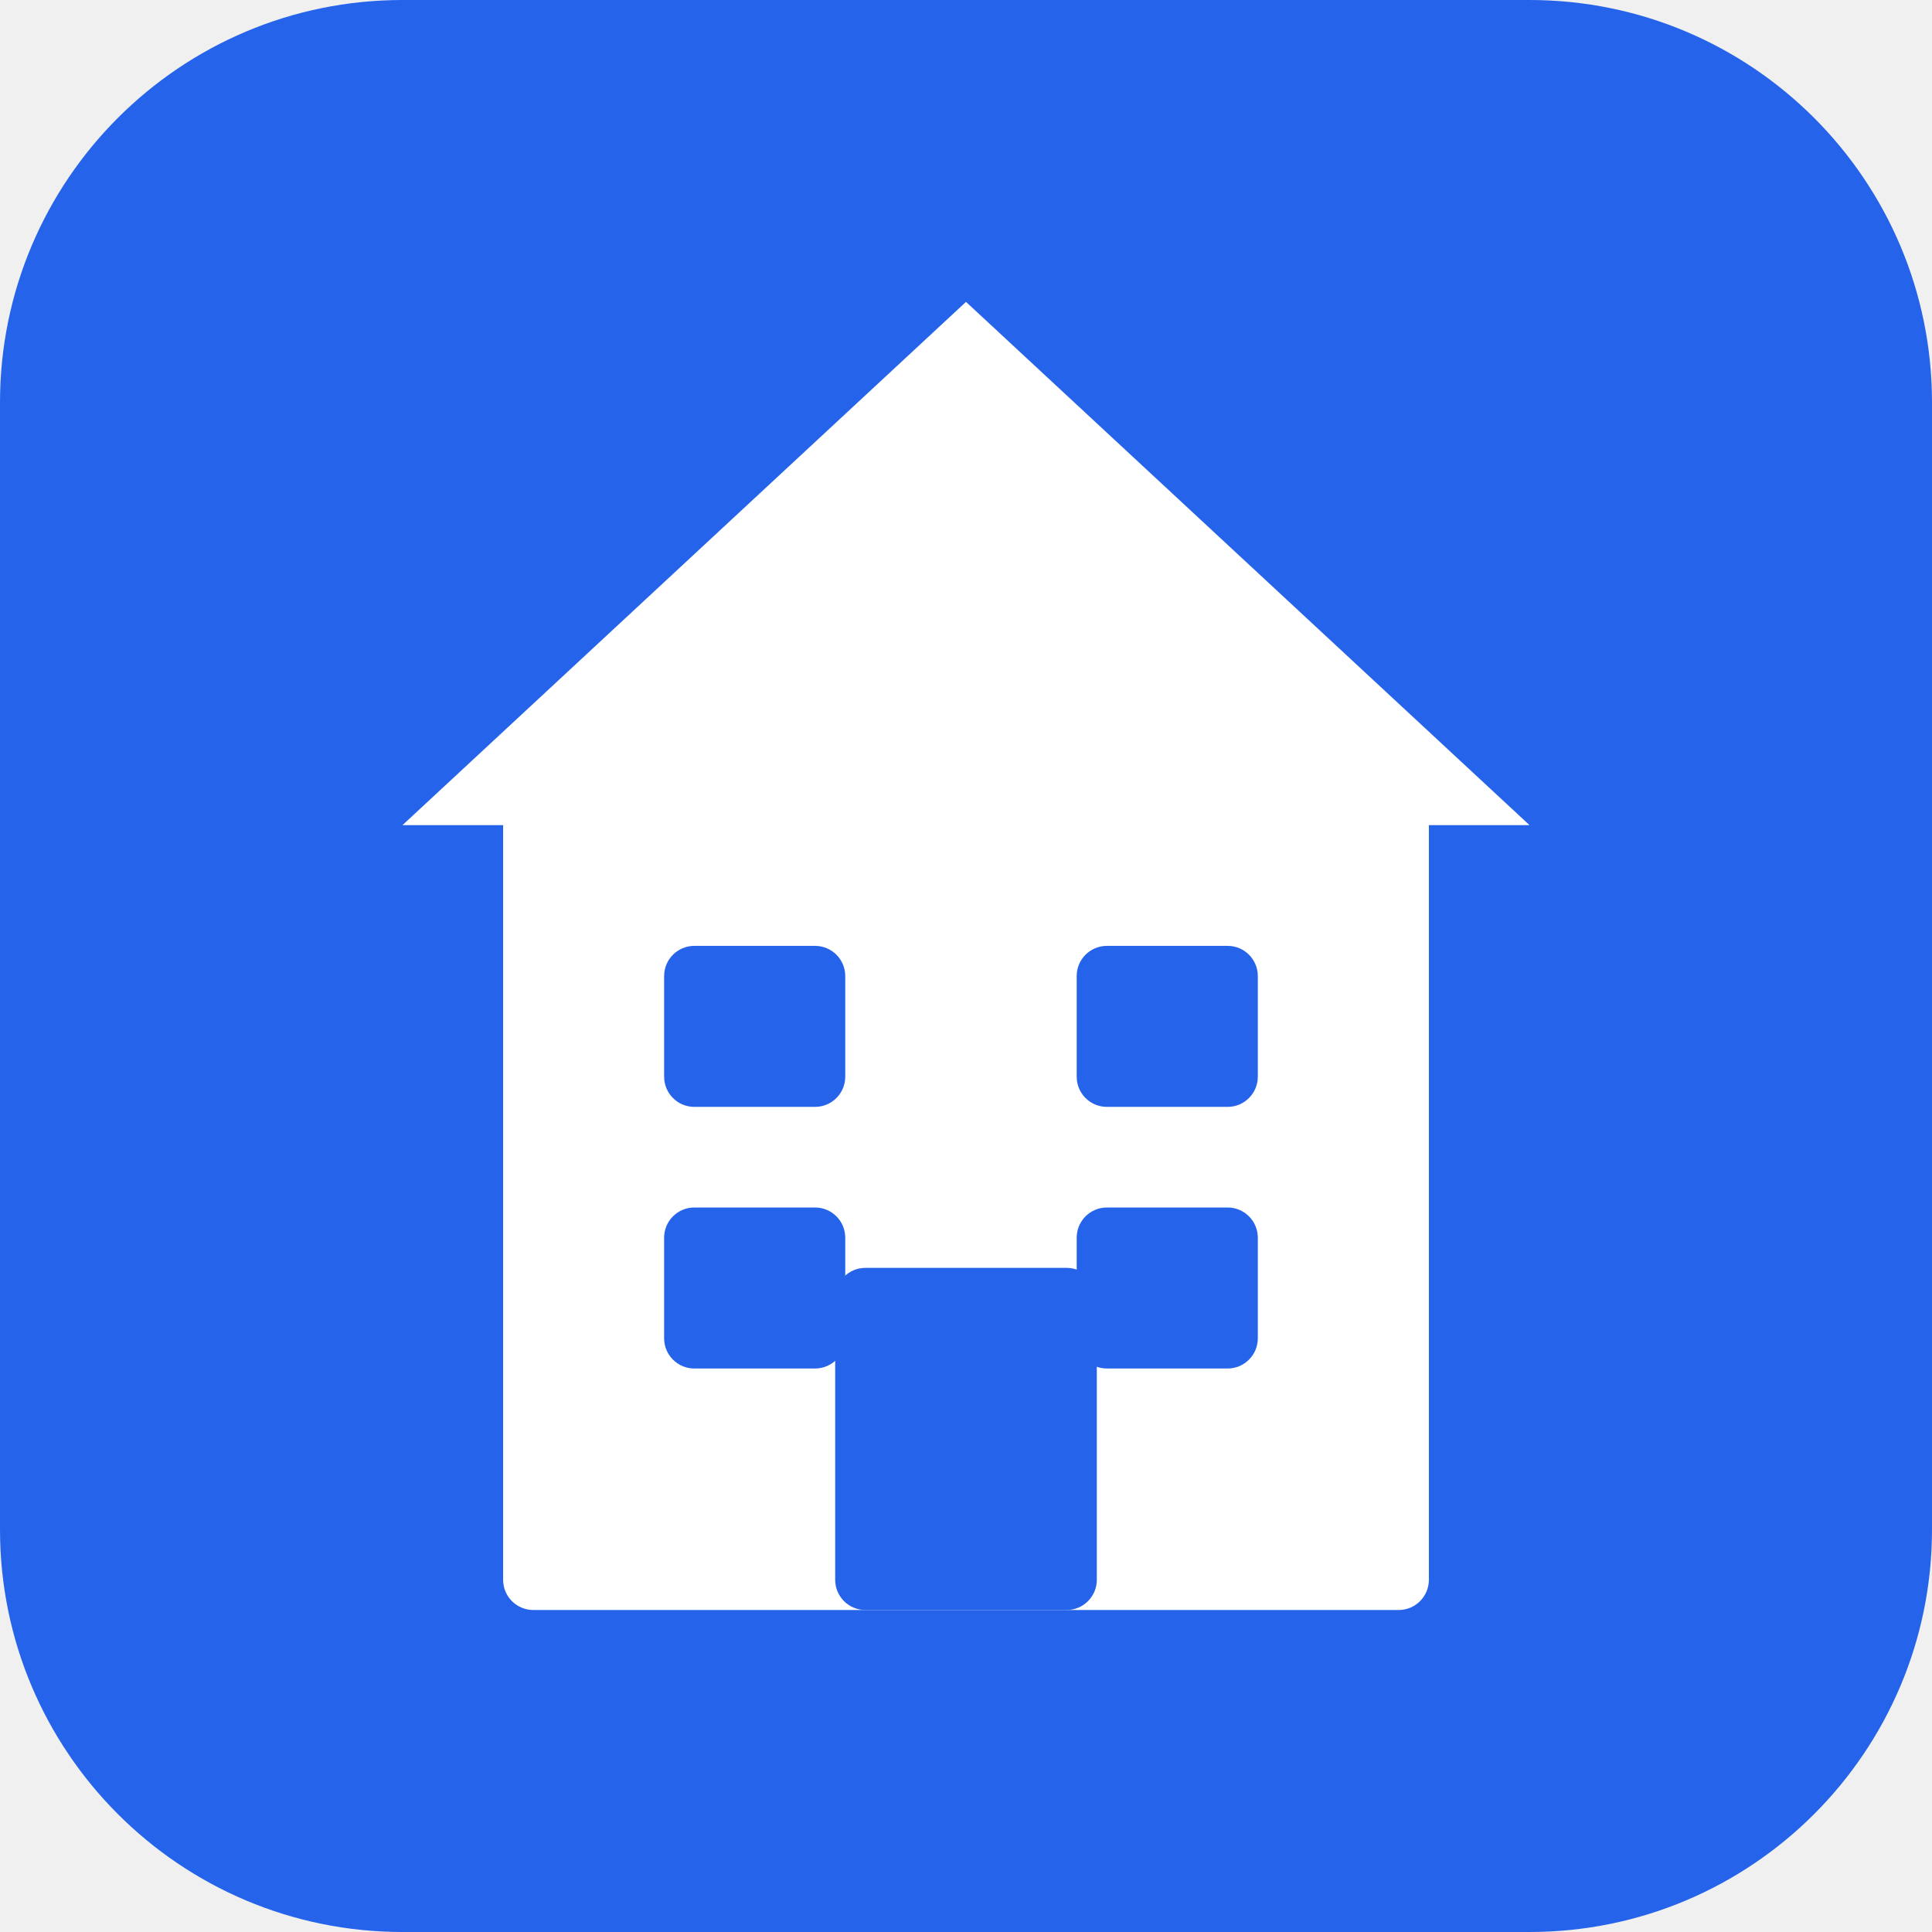
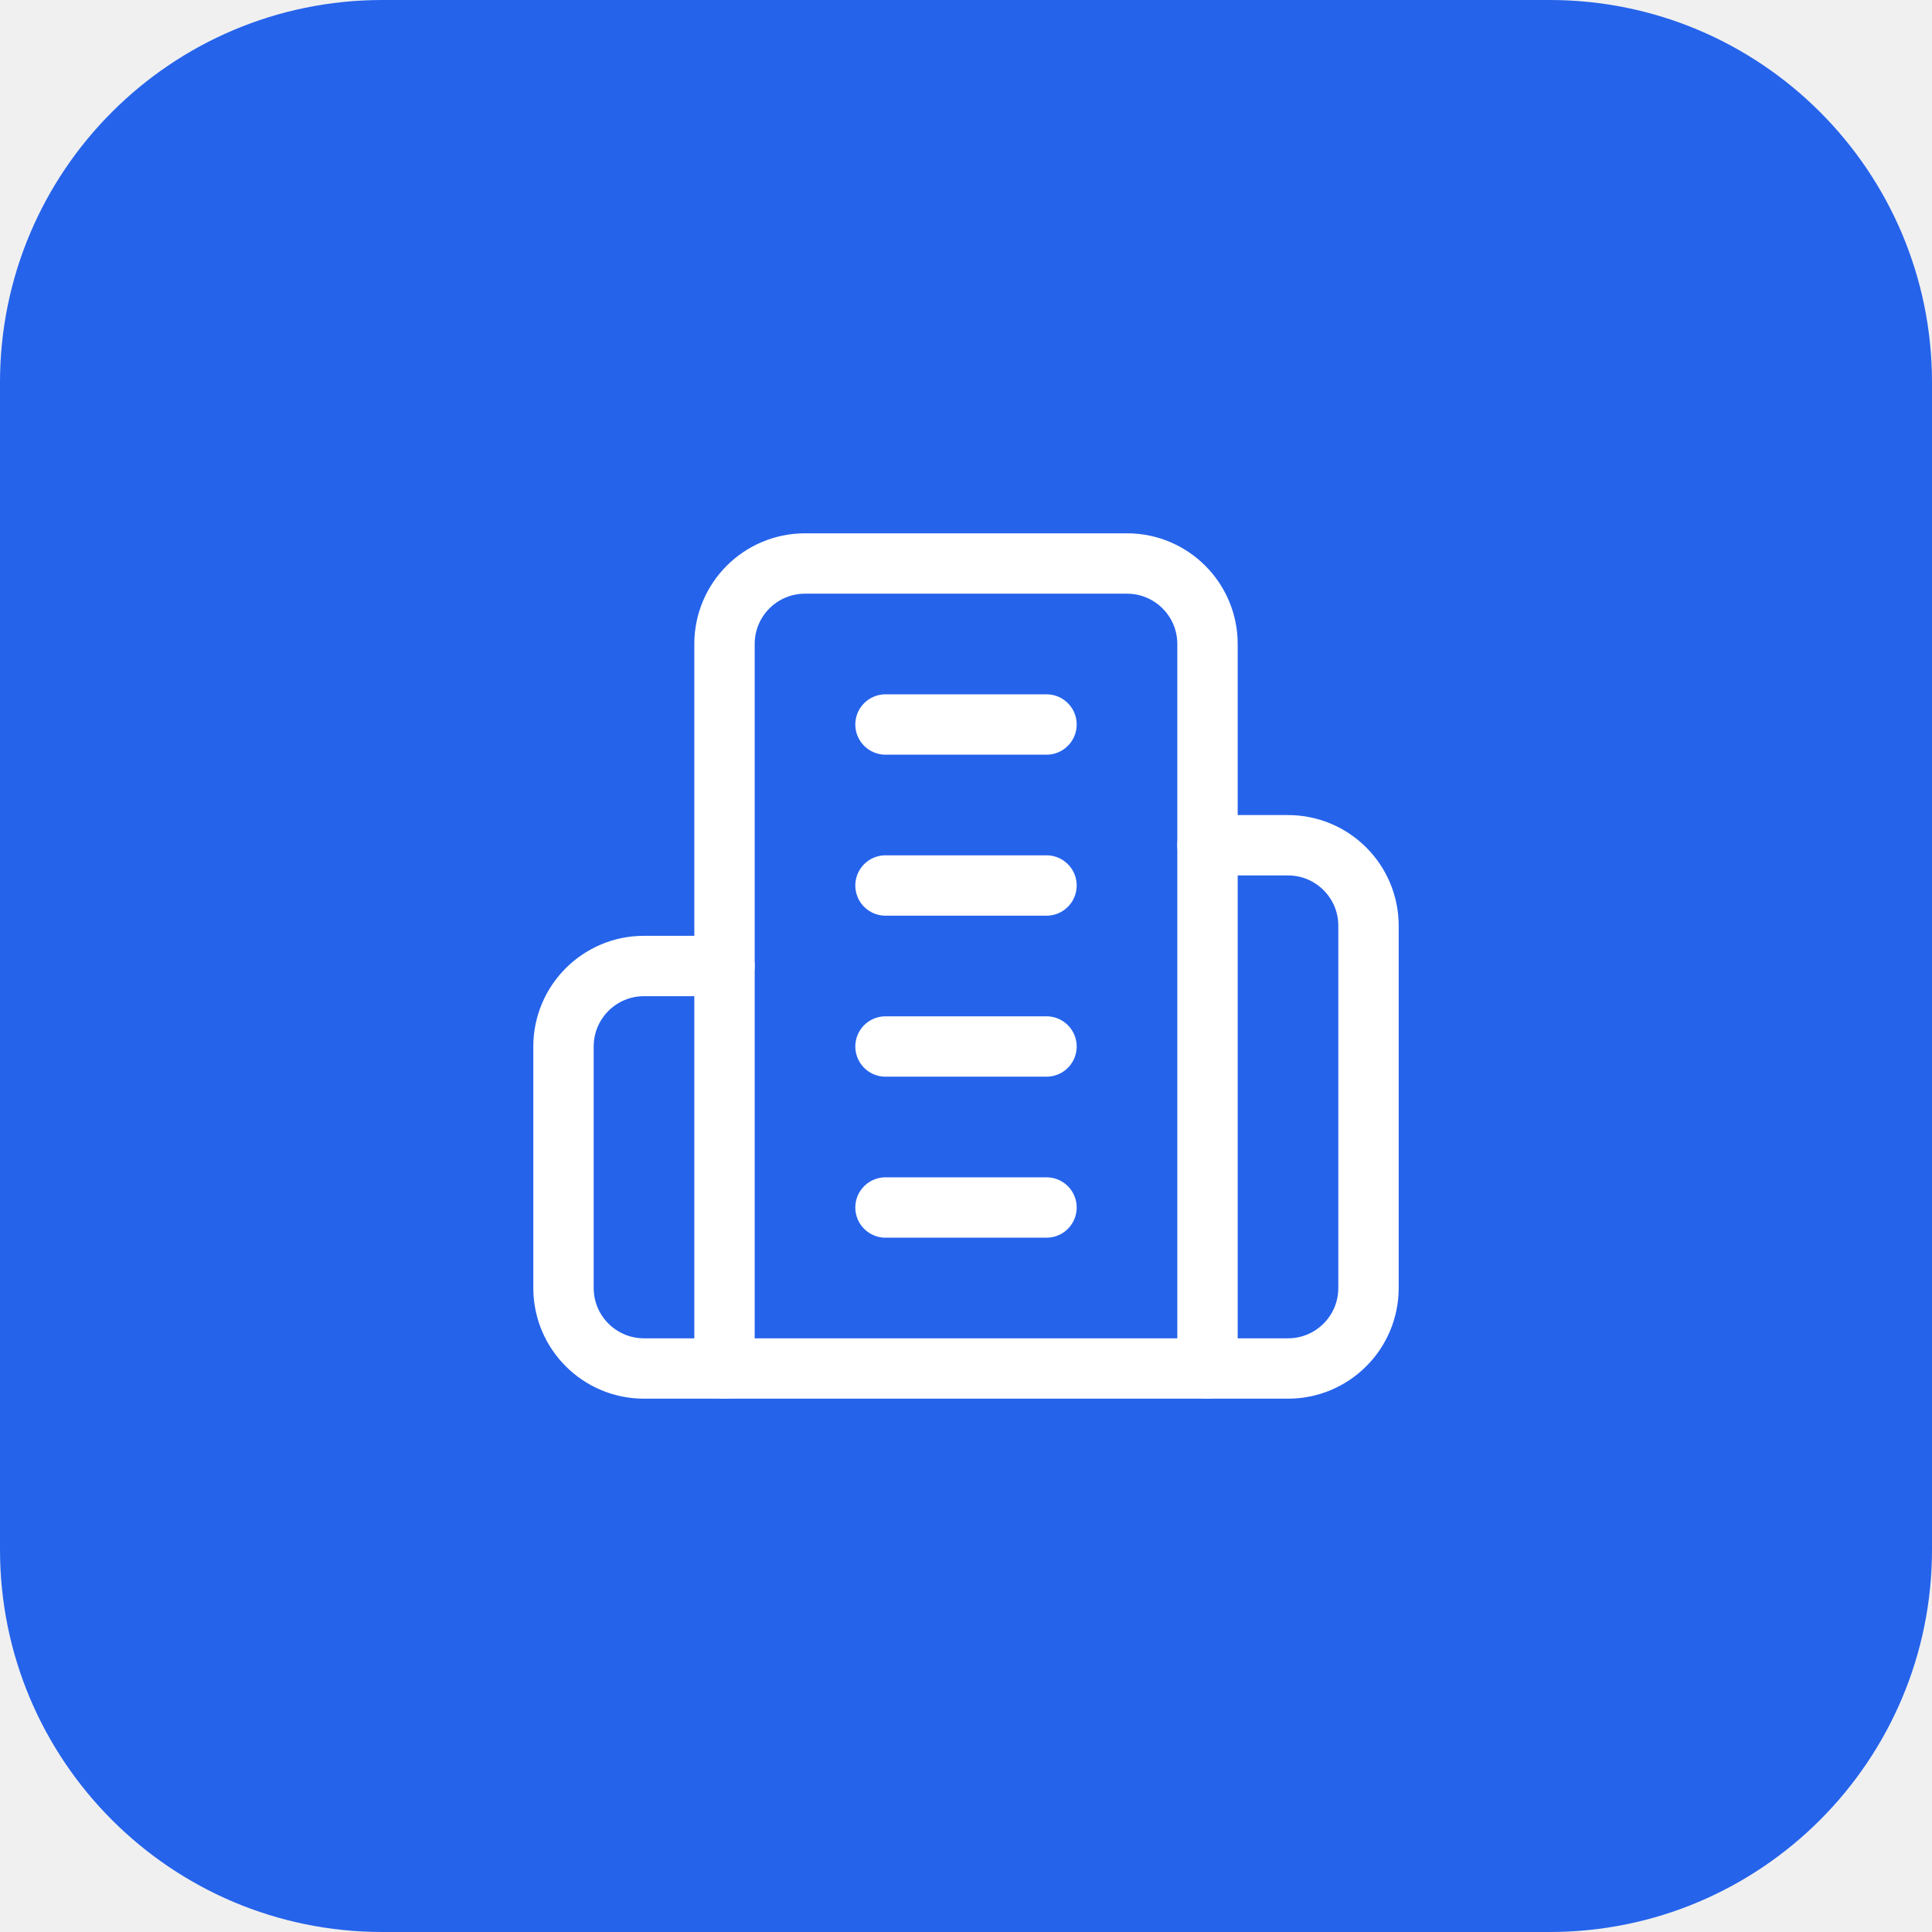
<svg xmlns="http://www.w3.org/2000/svg" viewBox="0 0 192 192">
-   <rect width="192" height="192" rx="40" fill="#2563eb" />
-   <polygon points="40,82 96,30 152,82" fill="white" />
-   <rect x="50" y="78" width="92" height="82" rx="3" fill="white" />
-   <rect x="66" y="94" width="18" height="16" rx="3" fill="#2563eb" />
-   <rect x="107" y="94" width="18" height="16" rx="3" fill="#2563eb" />
-   <rect x="66" y="120" width="18" height="16" rx="3" fill="#2563eb" />
-   <rect x="107" y="120" width="18" height="16" rx="3" fill="#2563eb" />
-   <rect x="83" y="126" width="26" height="34" rx="3" fill="#2563eb" />
+   <rect width="192" height="192" rx="38" fill="#2563eb" />
+   <g transform="translate(48,48) scale(4)" stroke="white" stroke-width="1.5" fill="none" stroke-linecap="round" stroke-linejoin="round">
+     <path d="M6 22V4a2 2 0 0 1 2-2h8a2 2 0 0 1 2 2v18Z" />
+     <path d="M6 12H4a2 2 0 0 0-2 2v6a2 2 0 0 0 2 2h2" />
+     <path d="M18 9h2a2 2 0 0 1 2 2v9a2 2 0 0 1-2 2h-2" />
+     <path d="M10 6h4" />
+     <path d="M10 10h4" />
+     <path d="M10 14h4" />
+     <path d="M10 18h4" />
+   </g>
</svg>
